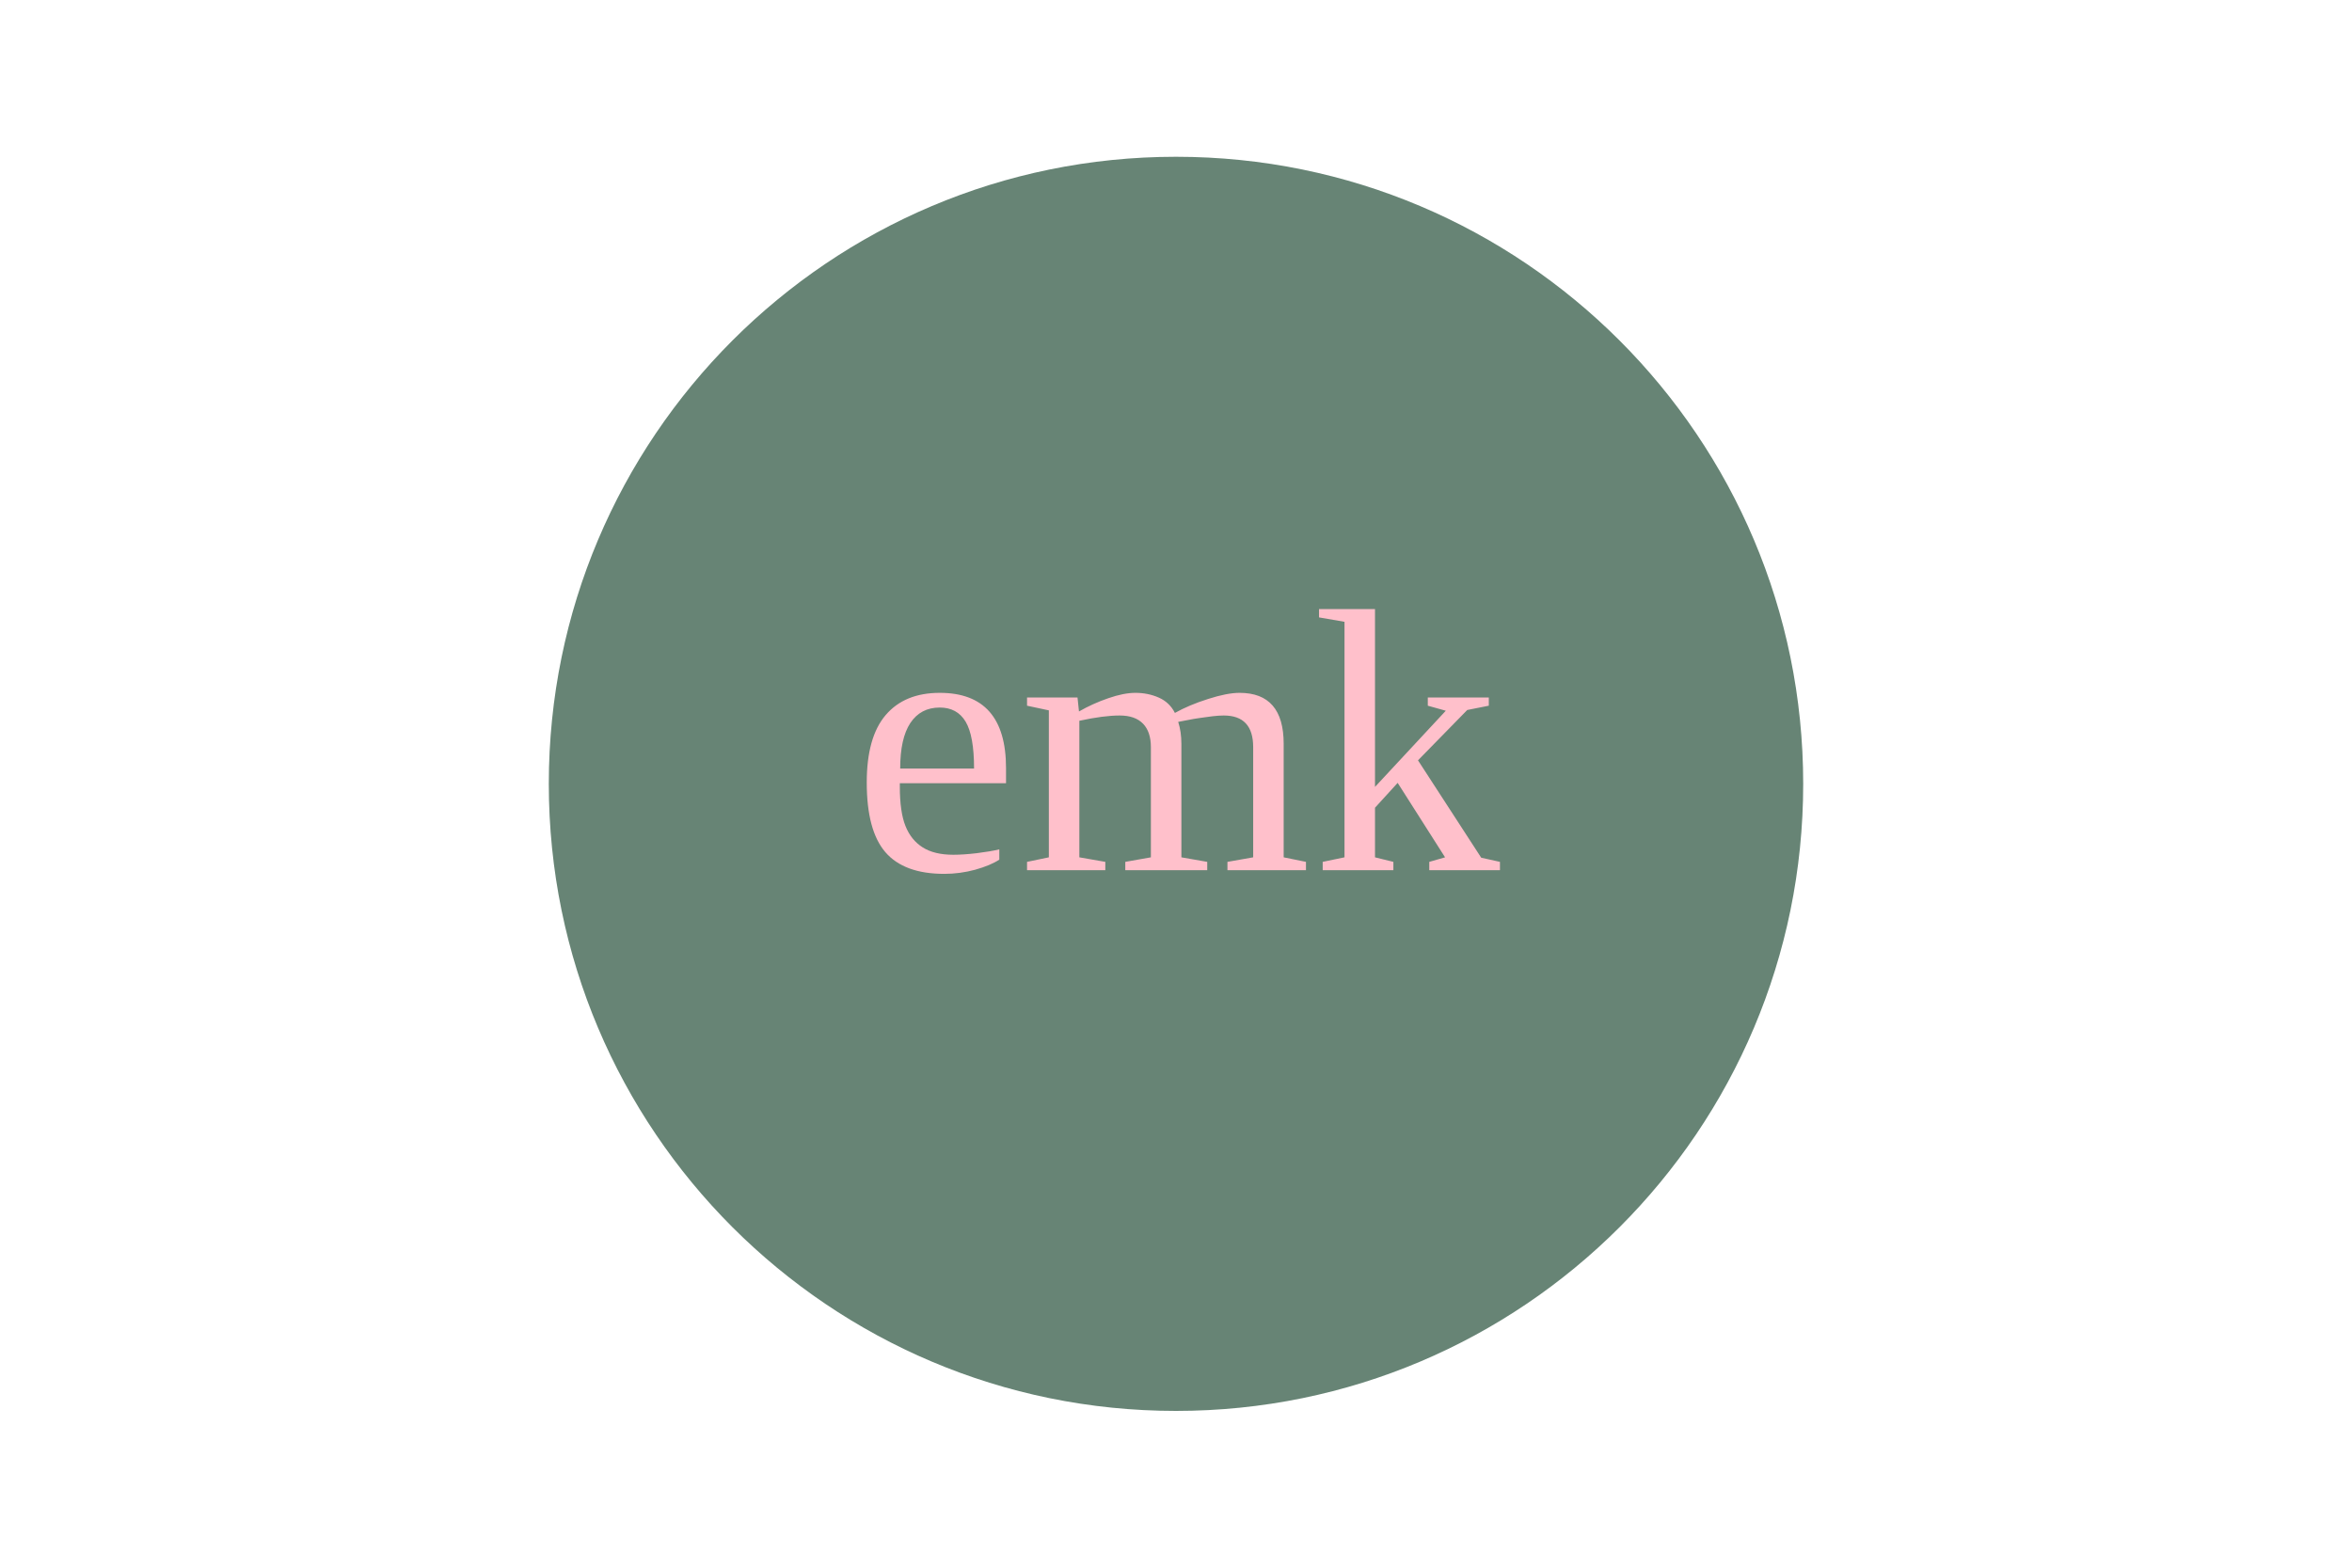
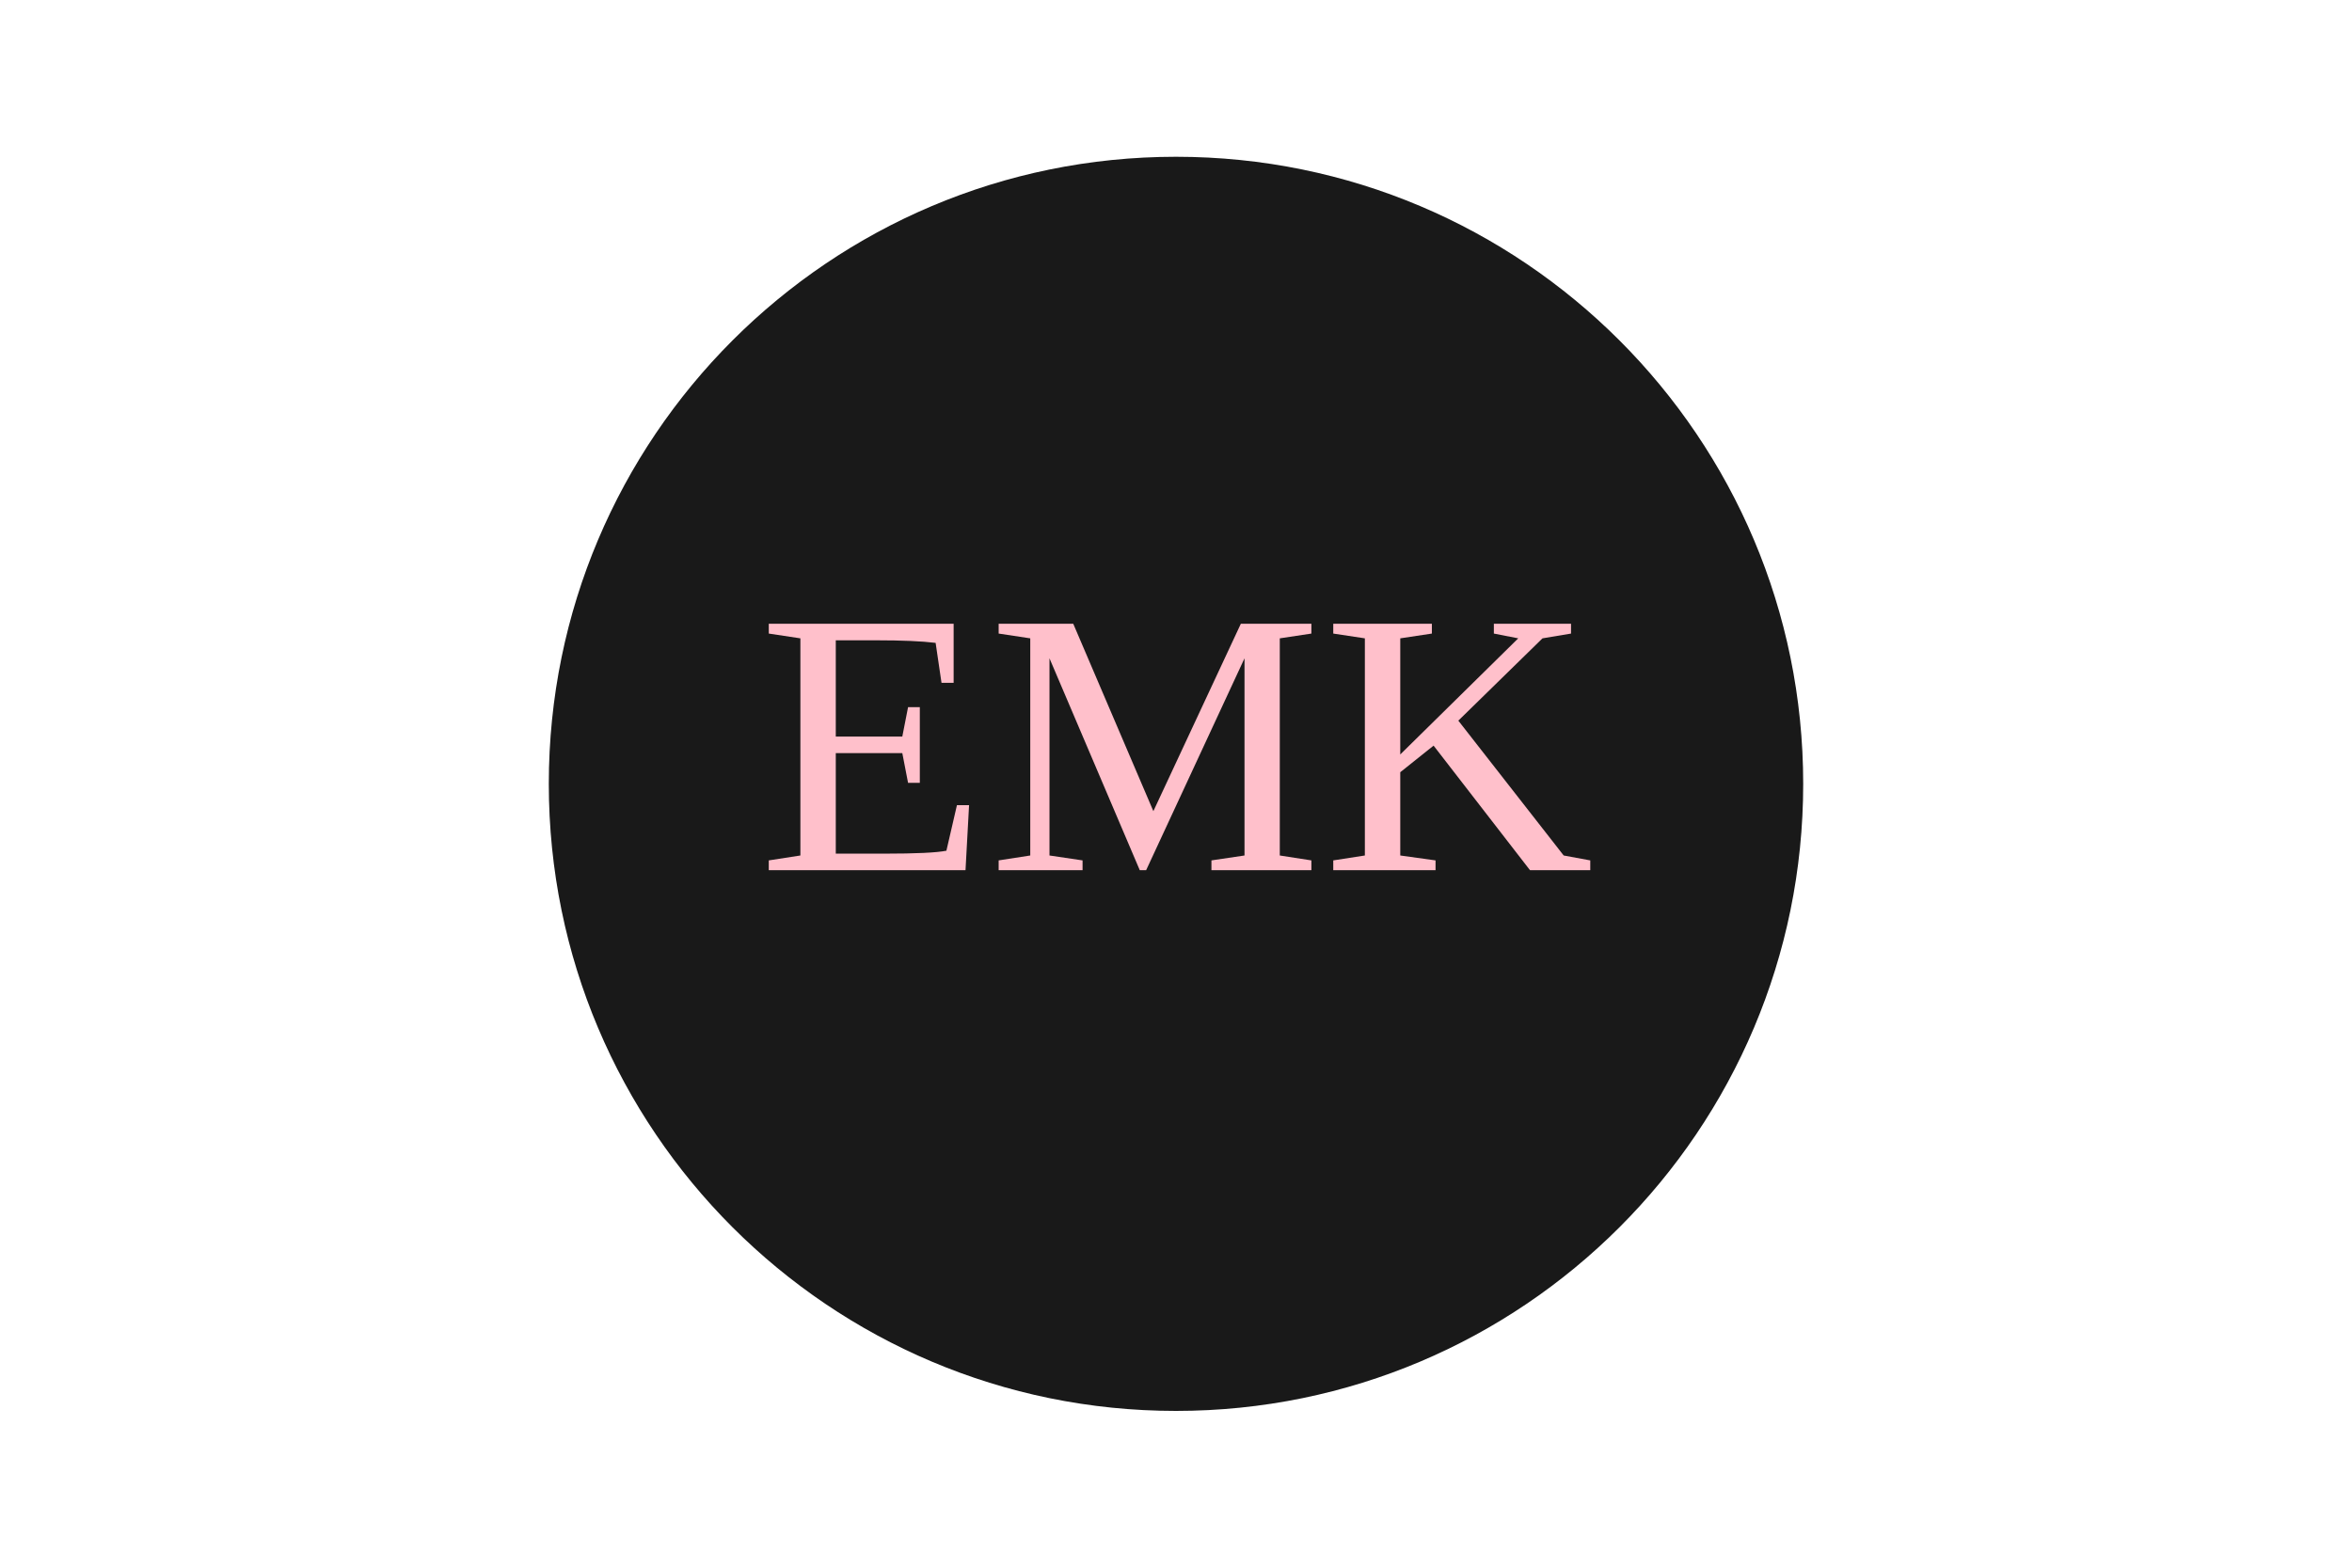
<svg xmlns="http://www.w3.org/2000/svg" width="300" height="200" viewBox="0 0 300 200">
-   <circle cx="150" cy="100" r="80" fill="#678475" />
-   <text x="150" y="100" text-anchor="middle" dominant-baseline="middle" font-size="48" fill="pink">emk</text>
+   <circle cx="150" cy="100" r="80" fill="#191919" />
+   <text x="150" y="100" text-anchor="middle" dominant-baseline="middle" font-size="48" fill="pink">EMK</text>
</svg>
